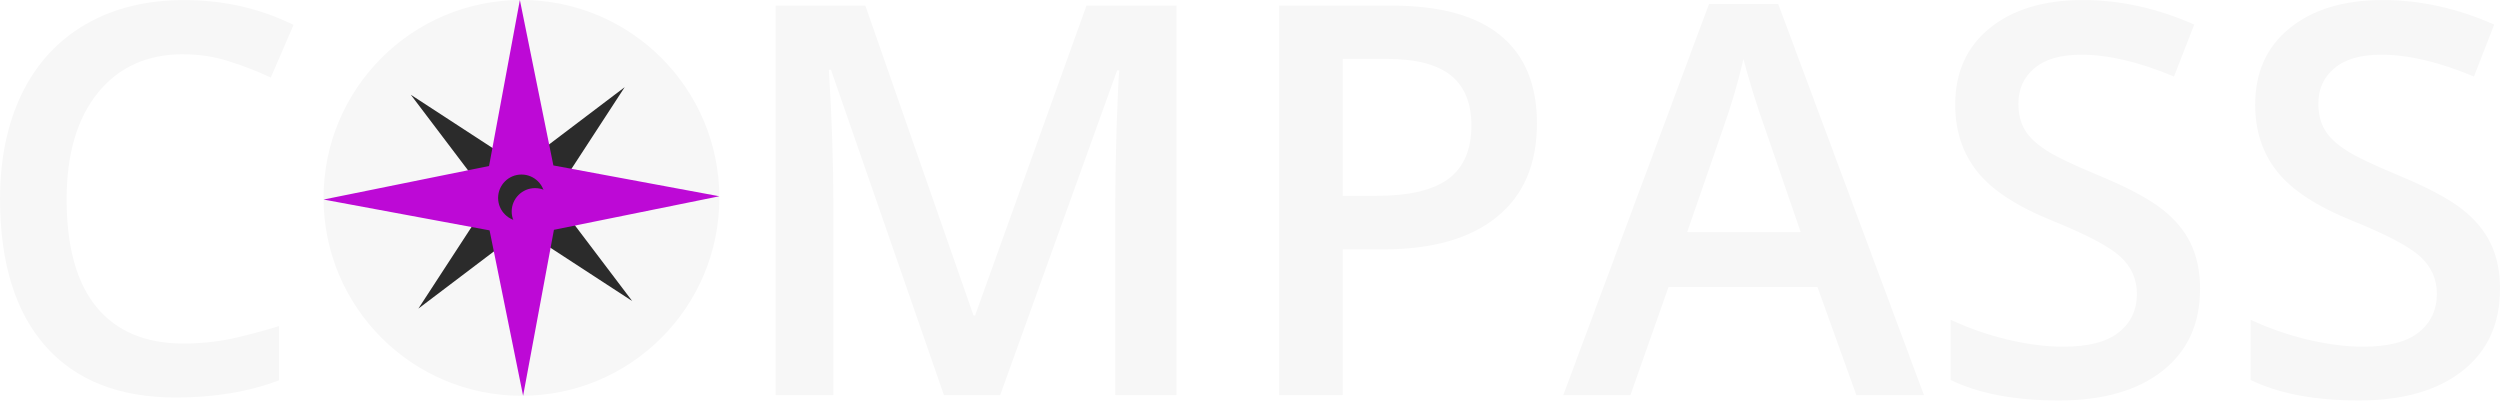
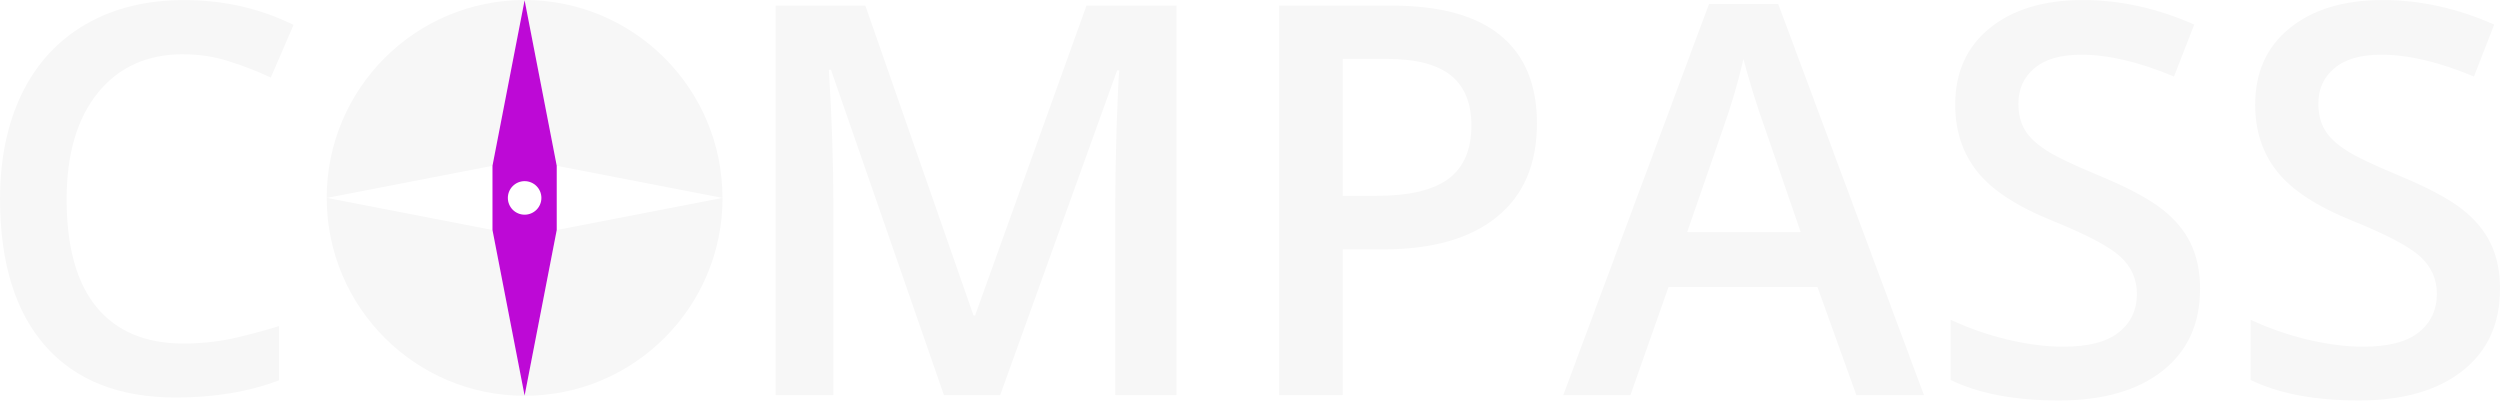
<svg xmlns="http://www.w3.org/2000/svg" width="63.501mm" height="10.171mm" viewBox="0 0 63.501 10.171" version="1.1" id="svg1">
  <defs id="defs1" />
  <g id="layer1" transform="translate(-75.27985,-89.37173)">
-     <path id="path1-8" style="fill:#f7f7f7;fill-opacity:1;stroke-width:0.165;stroke-linecap:square;stroke-linejoin:round;stroke-opacity:0.965;paint-order:stroke fill markers" d="m 93.552,94.398 a 5.027,5.027 0 0 1 -5.027,5.027 5.027,5.027 0 0 1 -5.027,-5.027 5.027,5.027 0 0 1 5.027,-5.027 5.027,5.027 0 0 1 5.027,5.027 z" />
-     <path id="path3" style="fill:#2b2b2b;stroke-width:0.165;stroke-linecap:square;stroke-linejoin:round;stroke-opacity:0.965;paint-order:stroke fill markers" d="m 91.339,97.019 -2.784,-1.814 -2.649,2.006 1.814,-2.784 -2.006,-2.649 2.784,1.814 2.649,-2.006 -1.814,2.784 z" />
-     <path id="path2-4" style="fill:#bd09d6;fill-opacity:1;stroke-width:0.215;stroke-linecap:square;stroke-linejoin:round;stroke-opacity:0.965;paint-order:stroke fill markers" d="m 88.871,94.15 a 0.594,0.594 0 0 0 -0.594,0.594 0.594,0.594 0 0 0 0.594,0.594 0.594,0.594 0 0 0 0.594,-0.594 0.594,0.594 0 0 0 -0.594,-0.594 z" />
-     <path id="path11" style="fill:#bd09d6;fill-opacity:1;stroke-width:0.215;stroke-linecap:square;stroke-linejoin:round;stroke-opacity:0.965;paint-order:stroke fill markers" d="m 88.485,89.372 -0.783,4.216 -4.203,0.852 4.216,0.783 0.852,4.202 0.783,-4.216 4.202,-0.852 -4.216,-0.783 z m 0.041,4.433 c 0.328,-9e-6 0.594,0.266 0.594,0.594 9e-6,0.328 -0.266,0.594 -0.594,0.594 -0.328,1e-5 -0.594,-0.266 -0.594,-0.594 -9e-6,-0.328 0.266,-0.594 0.594,-0.594 z" />
    <path d="m 79.941,90.749 q -1.384,0 -2.176,0.981 -0.793,0.981 -0.793,2.707 0,1.807 0.759,2.734 0.766,0.927 2.21,0.927 0.625,0 1.209,-0.121 0.584,-0.128 1.216,-0.322 v 1.377 q -1.155,0.437 -2.619,0.437 -2.156,0 -3.311,-1.303 -1.155,-1.31 -1.155,-3.741 0,-1.531 0.557,-2.68 0.564,-1.149 1.625,-1.76 1.061,-0.611 2.492,-0.611 1.504,0 2.781,0.631 l -0.578,1.337 q -0.497,-0.235 -1.054,-0.41 -0.551,-0.181 -1.162,-0.181 z" id="text6-7" style="font-weight:600;font-size:13.755px;line-height:1;font-family:'Open Sans';-inkscape-font-specification:'Open Sans Semi-Bold';text-align:center;letter-spacing:0px;text-anchor:middle;fill:#f7f7f7;stroke-width:3.343;stroke-linecap:square;stroke-linejoin:round;stroke-opacity:0.965;paint-order:stroke fill markers;fill-opacity:1" aria-label="C" />
    <path d="m 99.256,99.407 -2.869,-8.262 h -0.054 q 0.115,1.841 0.115,3.451 v 4.811 h -1.468 v -9.893 h 2.28 l 2.747,7.87 h 0.041 l 2.829,-7.87 h 2.287 v 9.893 h -1.556 V 94.515 q 0,-0.738 0.034,-1.922 0.041,-1.184 0.068,-1.435 h -0.054 l -2.971,8.249 z m 15.063,-6.902 q 0,1.55 -1.015,2.375 -1.015,0.826 -2.889,0.826 h -1.029 v 3.701 h -1.617 v -9.893 h 2.849 q 1.854,0 2.774,0.758 0.927,0.758 0.927,2.233 z m -4.933,1.841 h 0.859 q 1.245,0 1.827,-0.433 0.582,-0.433 0.582,-1.353 0,-0.853 -0.521,-1.272 -0.521,-0.42 -1.624,-0.42 h -1.123 z m 13.046,5.062 -0.988,-2.747 h -3.783 l -0.968,2.747 h -1.705 l 3.701,-9.934 h 1.759 l 3.701,9.934 z m -1.414,-4.141 -0.927,-2.693 q -0.102,-0.271 -0.284,-0.853 -0.176,-0.582 -0.244,-0.853 -0.183,0.832 -0.535,1.82 l -0.893,2.578 z m 10.143,1.455 q 0,1.32 -0.954,2.071 -0.954,0.751 -2.632,0.751 -1.678,0 -2.747,-0.521 v -1.529 q 0.677,0.318 1.435,0.501 0.765,0.183 1.421,0.183 0.961,0 1.414,-0.365 0.46,-0.365 0.46,-0.981 0,-0.555 -0.42,-0.941 -0.42,-0.386 -1.732,-0.914 -1.353,-0.548 -1.908,-1.252 -0.555,-0.704 -0.555,-1.692 0,-1.238 0.88,-1.949 0.88,-0.711 2.362,-0.711 1.421,0 2.829,0.623 l -0.514,1.32 q -1.32,-0.555 -2.355,-0.555 -0.785,0 -1.191,0.345 -0.406,0.338 -0.406,0.9 0,0.386 0.162,0.663 0.162,0.271 0.535,0.514 0.372,0.244 1.34,0.643 1.089,0.453 1.597,0.846 0.508,0.392 0.744,0.886 0.237,0.494 0.237,1.164 z m 7.619,0 q 0,1.32 -0.954,2.071 -0.954,0.751 -2.632,0.751 -1.678,0 -2.747,-0.521 v -1.529 q 0.677,0.318 1.435,0.501 0.765,0.183 1.421,0.183 0.961,0 1.414,-0.365 0.46,-0.365 0.46,-0.981 0,-0.555 -0.42,-0.941 -0.42,-0.386 -1.732,-0.914 -1.353,-0.548 -1.908,-1.252 -0.555,-0.704 -0.555,-1.692 0,-1.238 0.88,-1.949 0.88,-0.711 2.362,-0.711 1.421,0 2.829,0.623 l -0.514,1.32 q -1.32,-0.555 -2.355,-0.555 -0.785,0 -1.191,0.345 -0.406,0.338 -0.406,0.9 0,0.386 0.162,0.663 0.162,0.271 0.535,0.514 0.372,0.244 1.34,0.643 1.089,0.453 1.597,0.846 0.508,0.392 0.744,0.886 0.237,0.494 0.237,1.164 z" id="text6-3-0" style="font-weight:600;font-size:13.858px;line-height:1;font-family:'Open Sans';-inkscape-font-specification:'Open Sans Semi-Bold';text-align:center;letter-spacing:0px;text-anchor:middle;fill:#f7f7f7;stroke-width:3.368;stroke-linecap:square;stroke-linejoin:round;stroke-opacity:0.965;paint-order:stroke fill markers;fill-opacity:1" aria-label="MPASS" />
+     <path id="path9" style="fill:#f7f7f7;fill-opacity:1;stroke-width:0.165;stroke-linecap:square;stroke-linejoin:round;stroke-opacity:0.965;paint-order:stroke fill markers" d="m 93.632,94.398 -4.21,0.816 -0.816,4.204 -0.816,-4.204 -4.211,-0.816 c 1.3e-5,2.776 2.25,5.027 5.027,5.027 2.776,-2e-5 5.027,-2.25 5.027,-5.027 z" />
+     <path id="path8" style="fill:#f7f7f7;fill-opacity:1;stroke-width:0.165;stroke-linecap:square;stroke-linejoin:round;stroke-opacity:0.965;paint-order:stroke fill markers" d="m 88.605,89.372 c -2.776,1.3e-5 -5.027,2.25 -5.027,5.027 l 4.211,-0.816 0.816,-4.203 0.816,4.203 4.21,0.816 c -1.3e-5,-2.776 -2.25,-5.027 -5.027,-5.027 z" />
+     <path id="path11" style="fill:#bd09d6;fill-opacity:1;stroke-width:0.165;stroke-linecap:square;stroke-linejoin:round;stroke-opacity:0.965;paint-order:stroke fill markers" d="m 88.605,89.379 -0.816,4.203 v 1.633 l 0.816,4.204 0.816,-4.204 v -1.633 z m 5.17e-4,4.594 a 0.426,0.426 0 0 1 0.426,0.426 0.426,0.426 0 0 1 -0.426,0.426 0.426,0.426 0 0 1 -0.426,-0.426 0.426,0.426 0 0 1 0.426,-0.426 z" />
  </g>
</svg>
